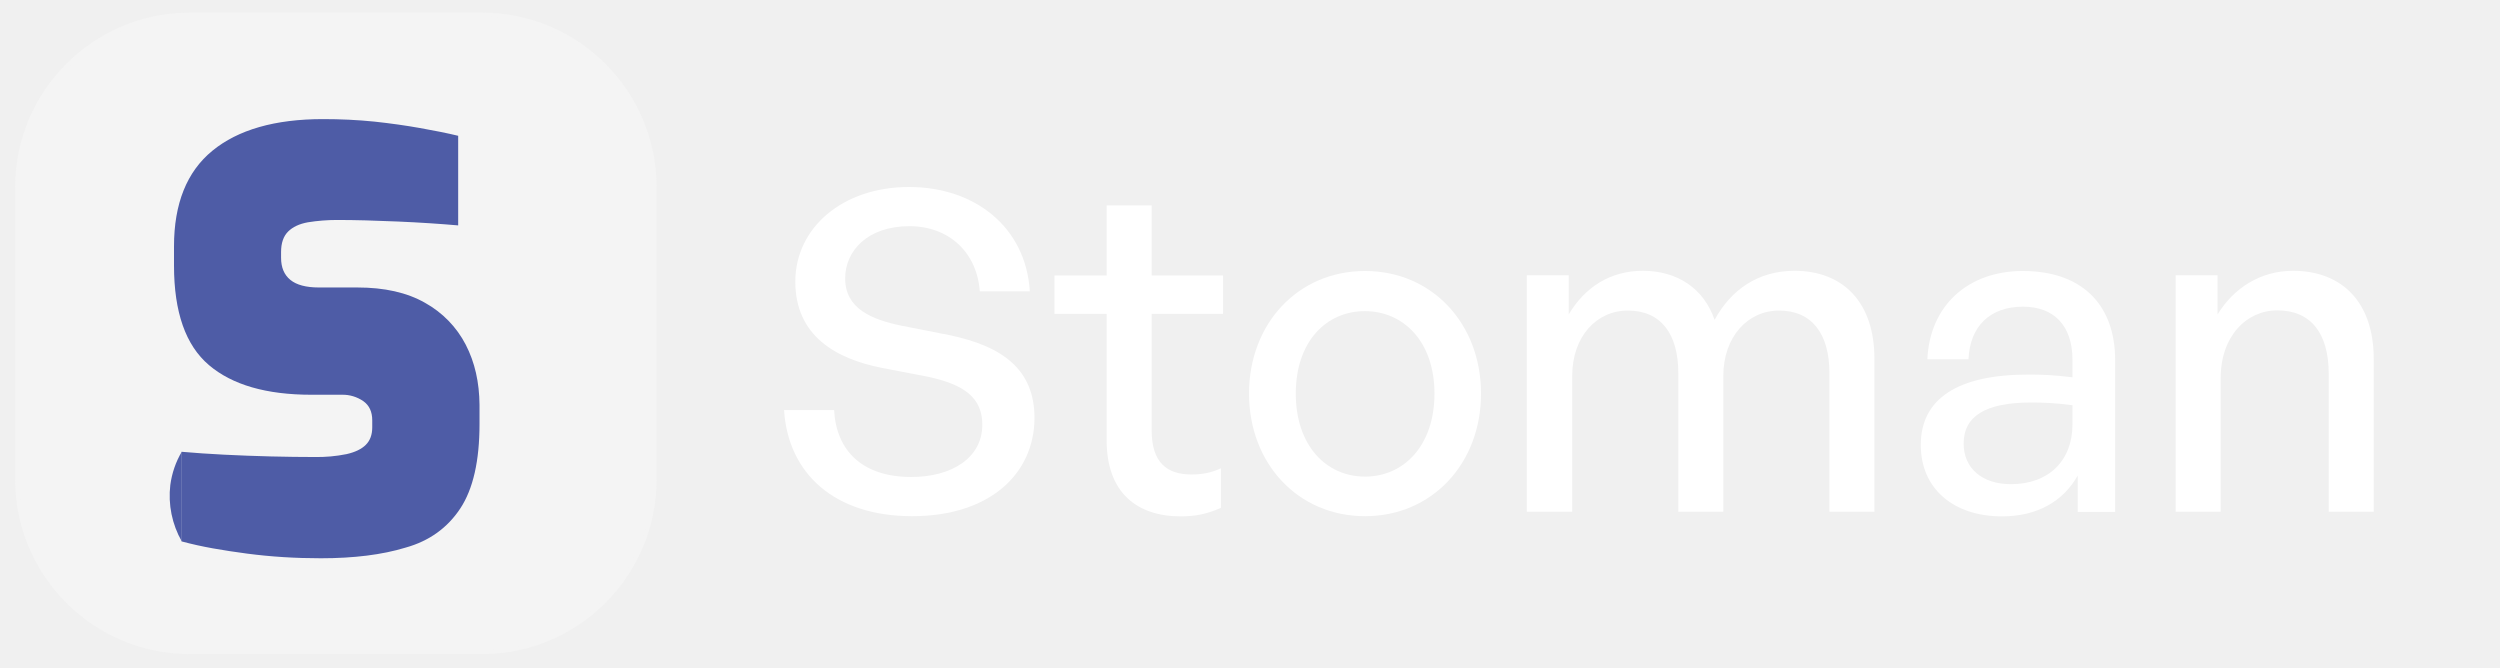
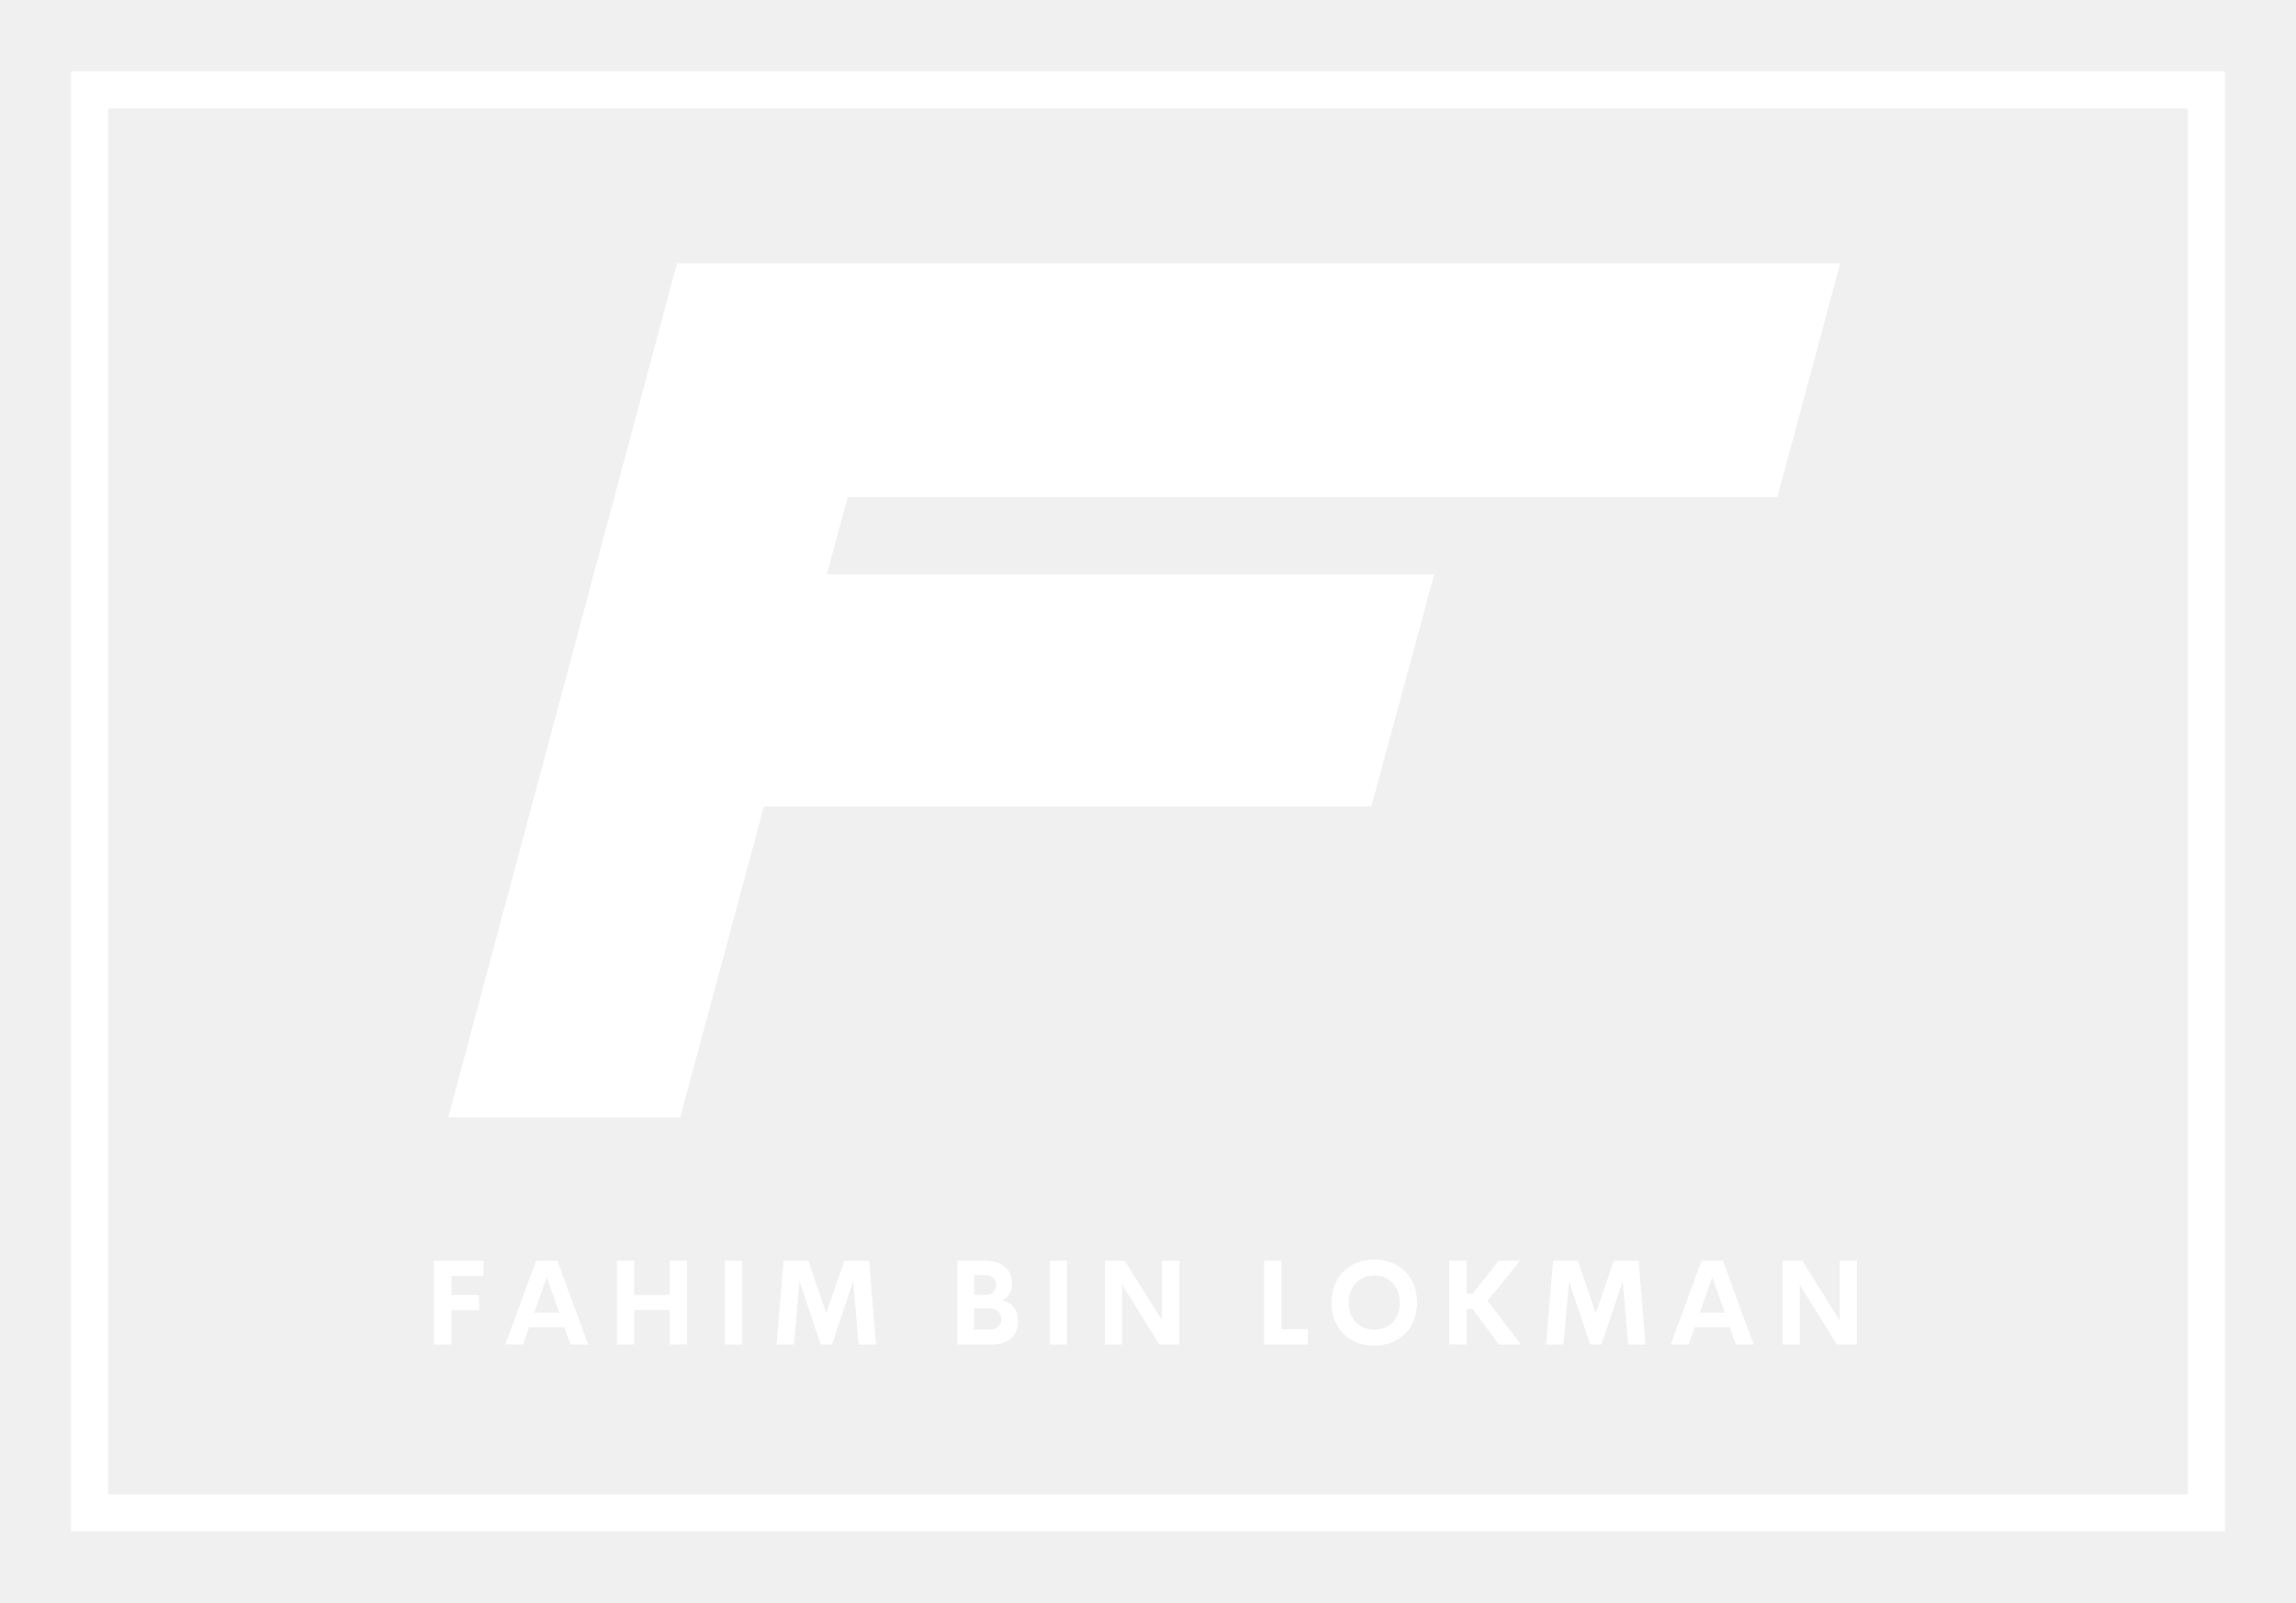
- <svg xmlns="http://www.w3.org/2000/svg" version="1.1" id="Layer_1" x="0px" y="0px" viewBox="0 0 1288.8 344.1" style="enable-background:new 0 0 1288.8 344.1;" xml:space="preserve">
-   <style type="text/css">
- 	.st0{fill:#F4F4F4;stroke:#F4F4F4;stroke-width:2;stroke-miterlimit:10;}
- 	.st1{fill:#4E5CA6;}
- 	.st2{enable-background:new    ;}
- 	.st3{fill:#FFFFFF;}
- </style>
-   <path class="st0" d="M97.9,7.5h150.5c49.2,0,89.1,39.9,89.1,89.1v150.5c0,49.2-39.9,89.1-89.1,89.1H97.9  c-49.2,0-89.1-39.9-89.1-89.1V96.6C8.8,47.4,48.7,7.5,97.9,7.5z" />
-   <path class="st1" d="M165.4,287.8c-6.6,0-13.1-0.2-19.4-0.6s-12.5-1-18.6-1.8c-6.1-0.8-12-1.7-17.6-2.7s-11-2.2-16.2-3.6v-46.2  c6.8,0.6,14.1,1.1,22,1.5c7.9,0.4,15.9,0.7,24,0.9c8.1,0.2,15.6,0.3,22.6,0.3c5.5,0.1,11.1-0.4,16.5-1.5c4.4-1,7.7-2.6,9.9-4.8  c2.2-2.2,3.3-5.2,3.3-9v-3.6c0-4.4-1.5-7.7-4.6-9.9c-3.2-2.2-7.1-3.4-11-3.3h-15.8c-23.2,0-40.8-5.1-52.8-15.3  c-12-10.2-18-27.3-18-51.3V127c0-22,6.6-38.5,19.8-49.3s32.2-16.3,57-16.3c8.9,0,17.7,0.4,26.6,1.3c8.3,0.9,16.1,2,23.4,3.3  c7.3,1.3,13.9,2.6,19.7,4v46.2c-9.2-0.8-19.6-1.5-31.1-2c-11.5-0.5-21.9-0.8-31.4-0.8c-5,0-10,0.4-15,1.2c-4.4,0.8-7.8,2.4-10.2,4.8  c-2.4,2.4-3.6,5.9-3.6,10.5v3c0,5,1.6,8.8,4.8,11.4c3.2,2.6,8.1,3.9,14.7,3.9h19.8c14,0,25.6,2.6,34.9,7.9c9,5,16.3,12.5,21,21.6  c4.7,9.1,7,19.4,7.1,31v9.9c0,19-3.3,33.5-9.9,43.5c-6.6,10-16,16.8-28.2,20.2C197,286,182.4,287.8,165.4,287.8z" />
-   <path class="st1" d="M93.7,232.9c-3.1,5.2-5.1,11.1-5.9,17.1c-1.2,10.1,0.9,20.3,5.9,29.1V232.9z" />
-   <g class="st2">
-     <path class="st3" d="M470.2,266.1c-39.8,0-63.9-21.8-66-54.7H430c1.1,20.9,14.5,34.5,39.8,34.5c20.9,0,36.6-9.9,36.6-26.9   c0-13.8-9-20.7-28.1-24.8l-23.9-4.6c-23.2-4.6-44.4-16.3-44.4-44.4c0-27.8,24.4-48.8,58.6-48.8s60.3,20.9,62.3,53.8h-25.8   c-1.4-19.8-15.6-33.6-36.3-33.6c-21.4,0-33.1,12.6-33.1,26.9c0,15.6,13.6,21.2,29,24.4l24.4,4.8c28.3,5.8,44.2,18.2,44.2,42.8   C533.2,244.3,510.2,266.1,470.2,266.1z" />
-     <path class="st3" d="M629.4,261.8c-7.1,3.2-13.3,4.4-20.7,4.4c-22.5,0-38.2-12.2-38.2-39.1v-65.3h-26.9v-19.8h26.9v-36.1h23.2v36.1   h36.8v19.8h-36.8v60c0,16.8,8,22.8,20.5,22.8c5.5,0,10.4-0.9,15.2-3.2V261.8z" />
-     <path class="st3" d="M643.9,202.9c0-36.1,25.3-63.2,59.8-63.2c34.5,0,59.8,27.1,59.8,63.2c0,36.1-25.3,63.2-59.8,63.2   C669.2,266.1,643.9,239,643.9,202.9z M739.5,202.9c0-26.7-15.9-42.5-35.9-42.5S668,176.2,668,202.9c0,26.7,15.6,42.8,35.7,42.8   S739.5,229.6,739.5,202.9z" />
-     <path class="st3" d="M787.1,263.8V141.9h21.6v20.2c8.3-14,21.4-22.5,38.2-22.5c17.9,0,31.5,9.2,37,25.3   c8.5-15.6,22.5-25.3,41.2-25.3c25.1,0,41.2,16.3,41.2,45.3v78.9h-23.2v-71.5c0-20.2-9-32.2-26-32.2c-15.9,0-28.7,13.3-28.7,33.8   v69.9h-23.2v-71.5c0-20.2-9-32.2-26-32.2c-16.1,0-28.7,13.3-28.7,33.8v69.9H787.1z" />
-     <path class="st3" d="M1071.2,245c-7.6,13.6-21.2,21.2-39.1,21.2c-25.3,0-41.9-14.5-41.9-36.8c0-23.9,19.1-36.3,55.4-36.3   c7.1,0,12.9,0.2,22.8,1.4v-9c0-17.5-9.4-27.4-25.5-27.4c-17,0-27.4,10.1-28.1,27.1h-21.2c1.2-27.4,20.7-45.5,49.2-45.5   c30.1,0,47.6,17,47.6,46v78.2h-19.3V245z M1036.7,249.6c19.5,0,31.7-12.2,31.7-30.8v-9.9c-9-1.2-15.4-1.4-21.4-1.4   c-23.2,0-34.7,6.9-34.7,21.2C1012.3,241.3,1021.7,249.6,1036.7,249.6z" />
-     <path class="st3" d="M1144.8,263.8h-23.2V141.9h21.6v20.2c8.3-13.6,22.1-22.5,38.9-22.5c25.1,0,41.6,16.1,41.6,45.3v78.9h-23.2   v-71.1c0-20.9-9.2-32.7-26.5-32.7c-15.9,0-29.2,13.3-29.2,35V263.8z" />
+ <svg xmlns="http://www.w3.org/2000/svg" version="1.1" width="3198.206" height="2231.797" viewBox="0 0 3198.206 2231.797">
+   <g transform="scale(9.910291) translate(10, 10)">
+     <defs id="SvgjsDefs1299" />
+     <g id="SvgjsG1300" featureKey="rootContainer" transform="matrix(2.60737,0,0,2.60737,0,0)" fill="#fff">
+       <path d="M116.1 78.7H0V0h116.1zM2 76.7h112.1V2H2z" />
+     </g>
+     <g id="SvgjsG1301" featureKey="monogramFeature-0" transform="matrix(3.774155,0,0,3.774155,57.75543,-81.46921)" fill="#fff">
+       <path d="M48.24 37.44 l-34.62 0 l-0.78 2.88 l22.62 0 l-2.34 8.64 l-22.62 0 l-3.12 11.58 l-8.64 0 l8.52 -31.8 l43.32 0 z" />
+     </g>
+     <g id="SvgjsG1302" featureKey="nameFeature-0" transform="matrix(0.4169381,0,0,0.4169381,49.47709,162.2525)" fill="#fff">
+       <path d="M20.293 16.934 l-10.742 0 l0 6.406 l9.277 0 l0 5.098 l-9.277 0 l0 11.563 l-5.898 0 l0 -28.223 l16.641 0 l0 5.156 z M49.629 40 l-2.051 -5.82 l-11.855 0 l-2.051 5.82 l-5.996 0 l10.391 -28.223 l7.168 0 l10.391 28.223 l-5.996 0 z M37.442 29.277 l8.418 0 l-4.199 -11.973 z M83.105 11.777 l5.859 0 l0 28.223 l-5.859 0 l0 -11.602 l-11.934 0 l0 11.602 l-5.859 0 l0 -28.223 l5.859 0 l0 11.523 l11.934 0 l0 -11.523 z M101.719 40 l0 -28.223 l5.859 0 l0 28.223 l-5.859 0 z M152.656 40 l-5.84 0 l-1.855 -21.27 l-7.148 21.27 l-3.789 0 l-7.148 -21.27 l-1.875 21.27 l-5.859 0 l2.363 -28.223 l8.359 0 l6.016 17.715 l6.094 -17.715 l8.359 0 z M195.235 25.098 c3.184 0.879 5.312 2.969 5.312 6.992 c0 4.766 -2.891 7.91 -8.848 7.91 l-11.621 0 l0 -28.223 l9.141 0 c6.094 0 9.297 2.93 9.297 7.734 c0 2.481 -1.074 4.512 -3.281 5.586 z M189.278 16.641 l-3.555 0 l0 6.641 l3.809 0 c2.5 0 3.594 -1.484 3.594 -3.398 c0 -1.875 -1.23 -3.242 -3.848 -3.242 z M190.606 34.98 c3.164 0 4.258 -1.699 4.258 -3.535 c0 -1.875 -1.074 -3.652 -4.375 -3.652 l-4.766 0 l0 7.188 l4.883 0 z M211.211 40 l0 -28.223 l5.859 0 l0 28.223 l-5.859 0 z M249.082 11.777 l5.84 0 l0 28.223 l-6.777 0 l-12.5 -20.176 l0 20.176 l-5.84 0 l0 -28.223 l6.699 0 l12.578 20.059 l0 -20.059 z M289.375 34.824 l8.848 0 l0 5.176 l-14.707 0 l0 -28.223 l5.859 0 l0 23.047 z M320.644 40.391 c-8.301 0 -14.434 -5.664 -14.434 -14.512 c0 -8.867 6.133 -14.492 14.434 -14.492 c8.281 0 14.414 5.625 14.414 14.492 c0 8.848 -6.133 14.512 -14.414 14.512 z M320.644 35.02 c4.863 0 8.594 -3.418 8.594 -9.141 c0 -5.703 -3.731 -9.102 -8.594 -9.102 s-8.594 3.398 -8.594 9.102 c0 5.723 3.731 9.141 8.594 9.141 z M362.598 40 l-8.77 -11.992 l-2.07 0 l0 11.992 l-5.859 0 l0 -28.223 l5.859 0 l0 11.094 l1.992 0 l8.848 -11.094 l7.148 0 l-10.938 13.496 l11.27 14.727 l-7.481 0 z M412.07 40 l-5.84 0 l-1.855 -21.27 l-7.148 21.27 l-3.789 0 l-7.148 -21.27 l-1.875 21.27 l-5.859 0 l2.363 -28.223 l8.359 0 l6.016 17.715 l6.094 -17.715 l8.359 0 z M442.539 40 l-2.051 -5.82 l-11.855 0 l-2.051 5.82 l-5.996 0 l10.391 -28.223 l7.168 0 l10.391 28.223 l-5.996 0 z M430.352 29.277 l8.418 0 l-4.199 -11.973 z M477.5 11.777 l5.84 0 l0 28.223 l-6.777 0 l-12.5 -20.176 l0 20.176 l-5.84 0 l0 -28.223 l6.699 0 l12.578 20.059 l0 -20.059 z" />
+     </g>
  </g>
</svg>
